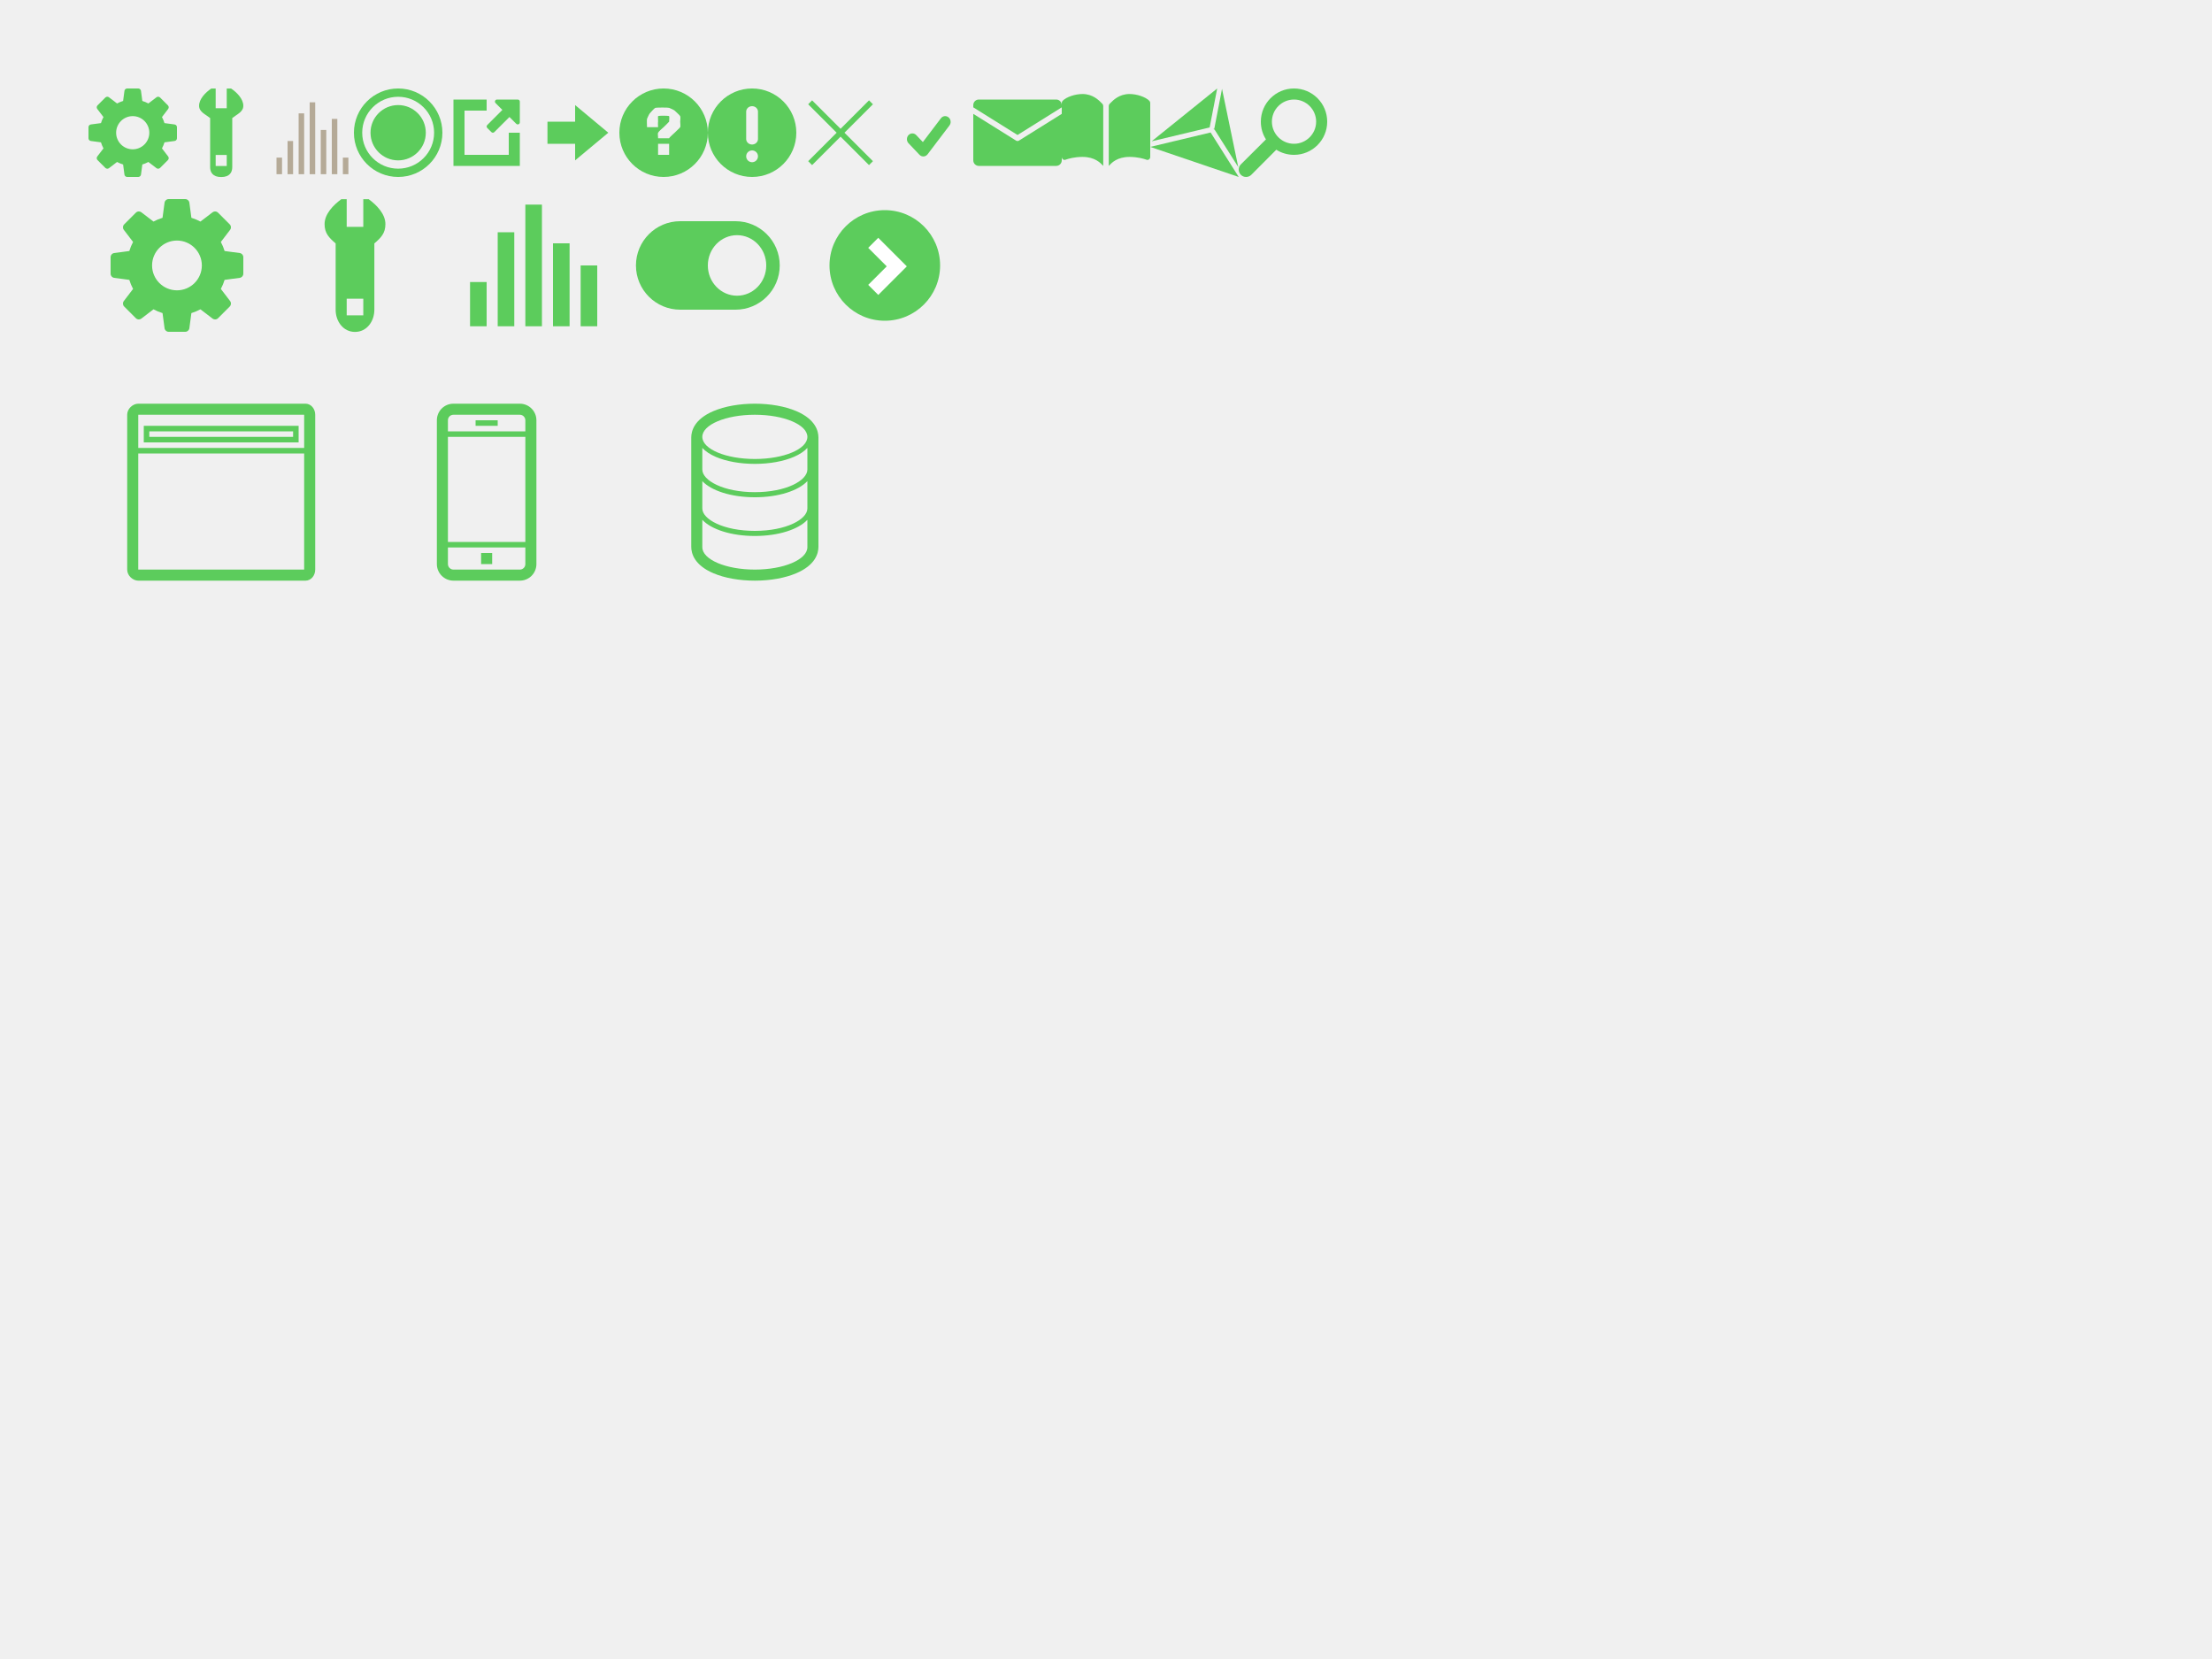
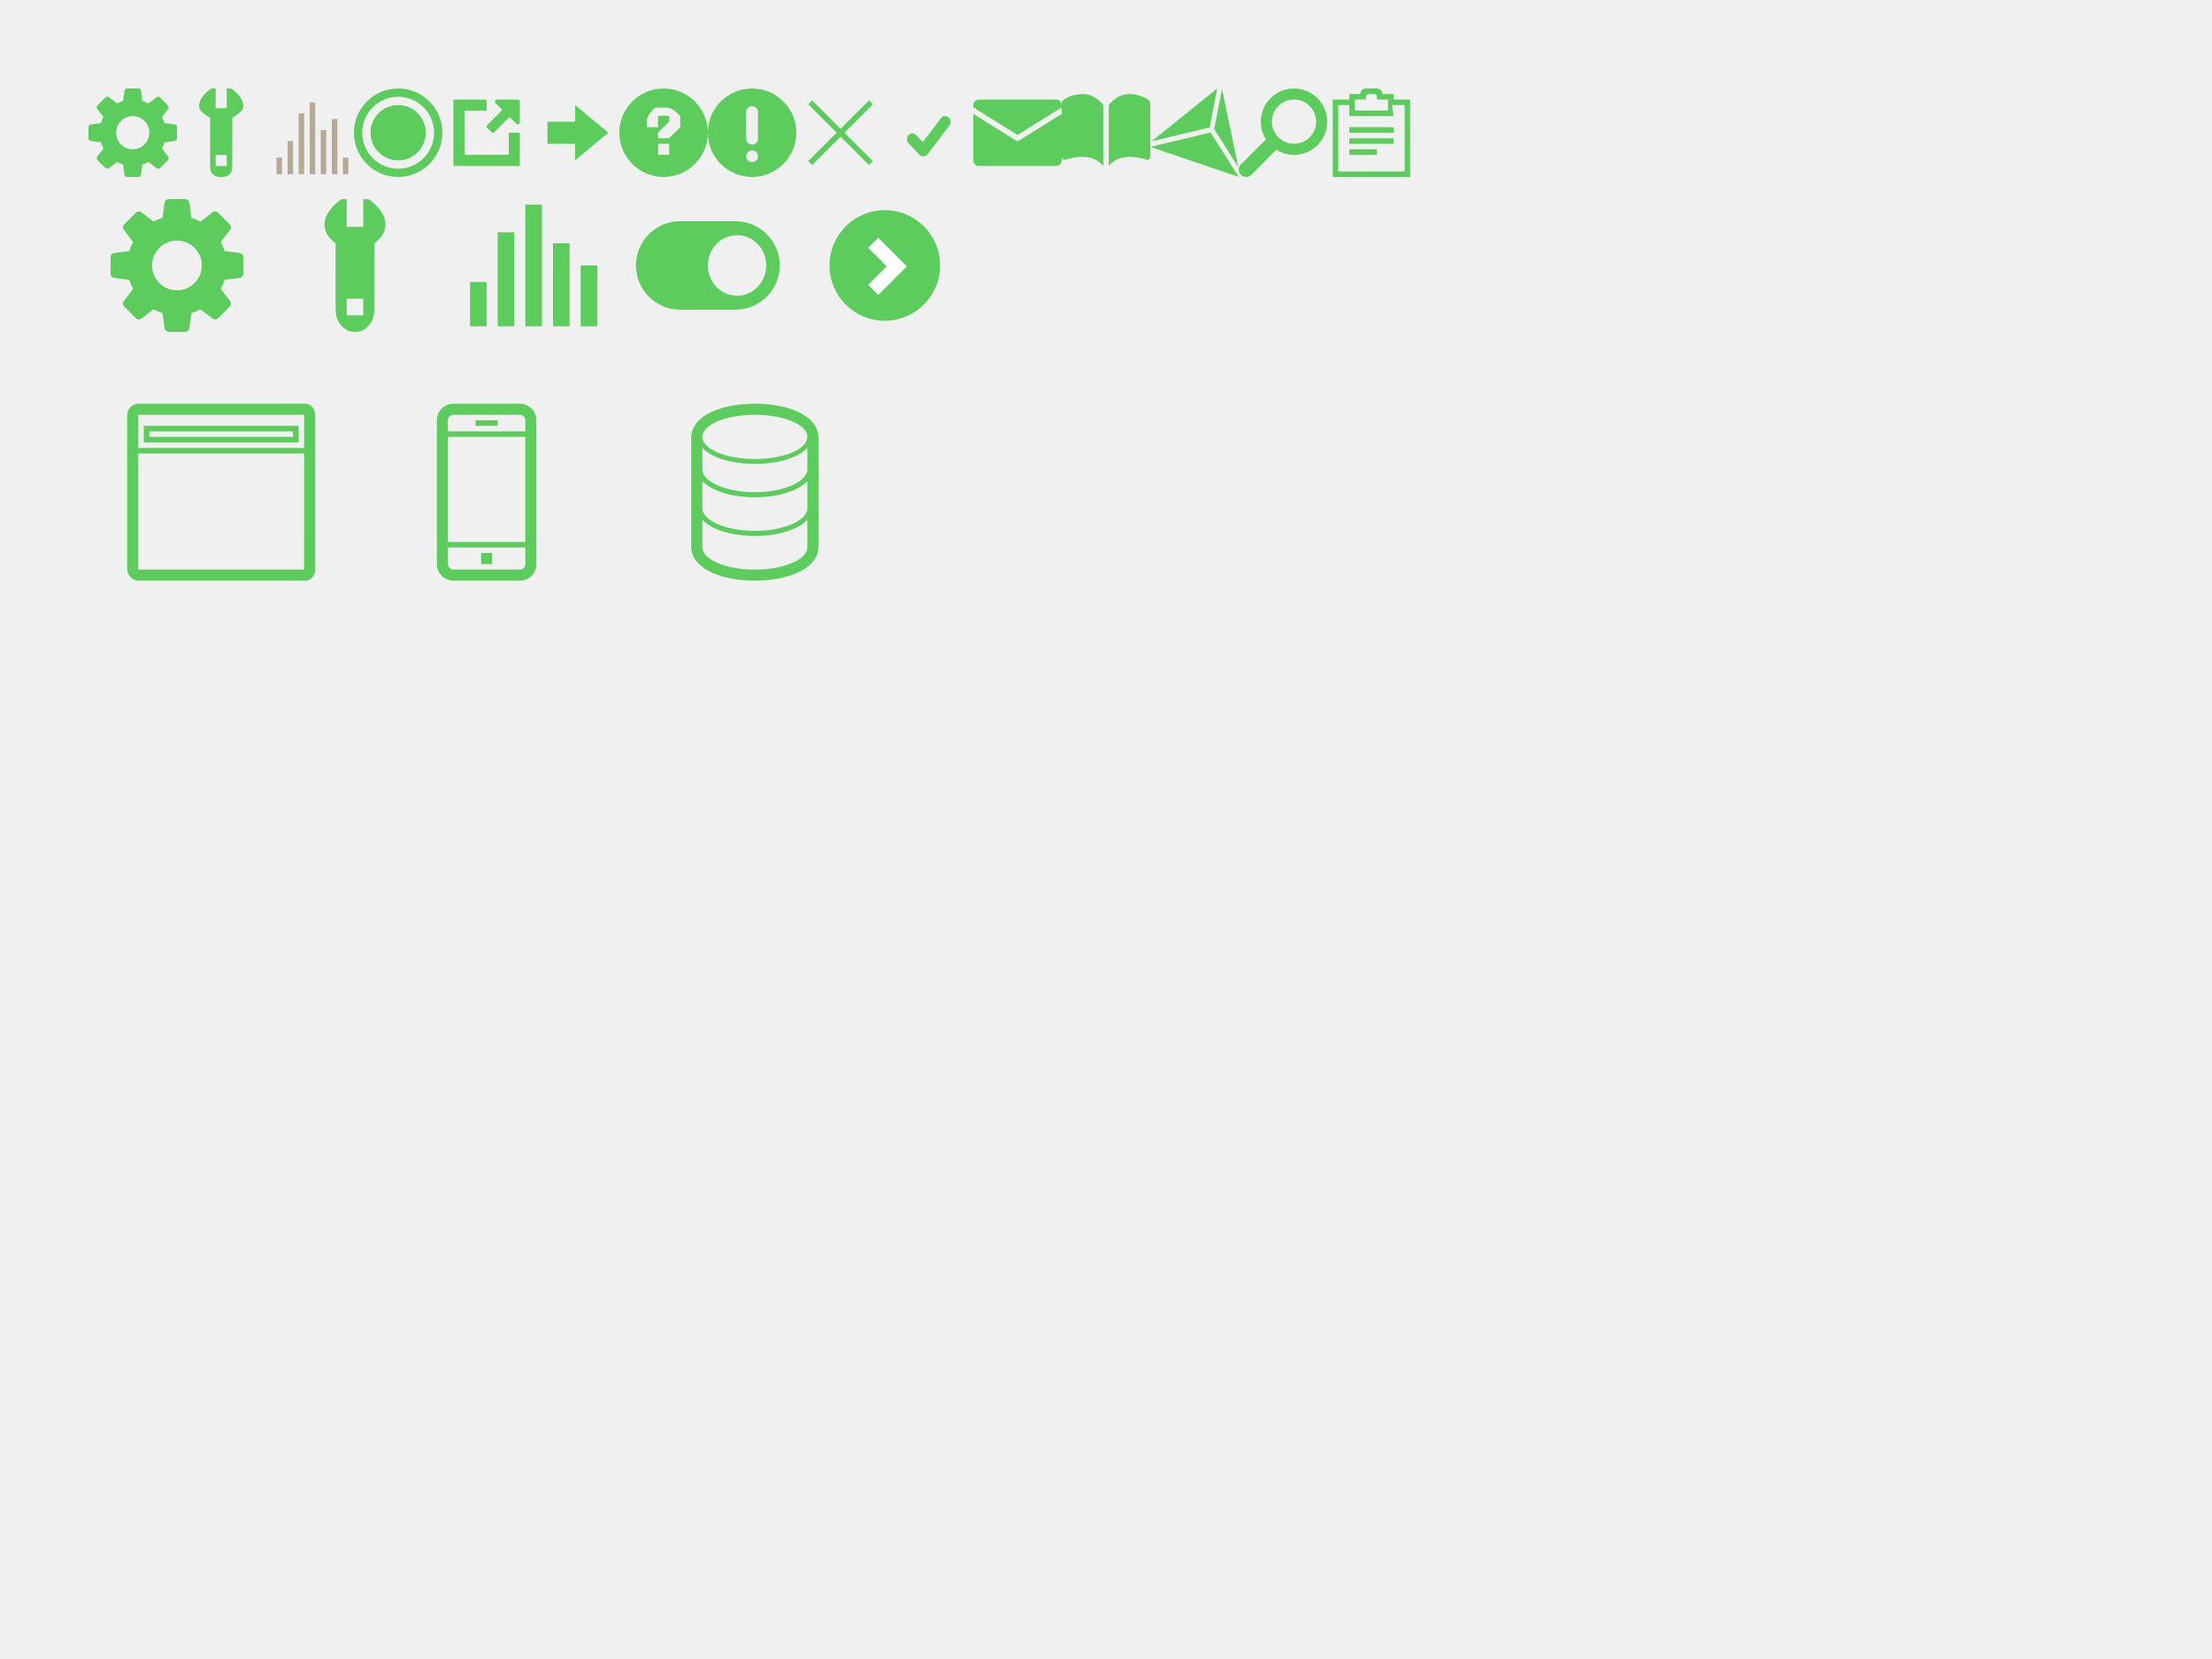
<svg xmlns="http://www.w3.org/2000/svg" width="400px" height="300px" viewBox="0 0 400 300" version="1.1">
  <defs />
  <g id="Page-1" stroke="none" stroke-width="1" fill="none" fill-rule="evenodd">
    <g id="green">
      <path d="M234,16 C230.685,16 228,18.685 228,22 C228,23.185 228.333,24.278 228.926,25.204 L224.389,29.722 C223.87,30.241 223.87,31.093 224.389,31.611 C224.648,31.87 224.981,32 225.333,32 C225.667,32 226.019,31.87 226.278,31.611 L230.796,27.074 C231.722,27.667 232.815,28 234,28 C237.315,28 240,25.315 240,22 C240,18.685 237.315,16 234,16 L234,16 Z M234,26 C231.796,26 230,24.204 230,22 C230,19.796 231.796,18 234,18 C236.204,18 238,19.796 238,22 C238,24.204 236.204,26 234,26 L234,26 Z" id="search" fill="#5CCC5C" />
      <path d="M32,52.5 C34.485,52.5 36.5,50.484 36.5,48 C36.5,45.516 34.485,43.5 32,43.5 C29.515,43.5 27.5,45.516 27.5,48 C27.5,50.484 29.515,52.5 32,52.5 L32,52.5 Z M44,49.5 C44,49.875 43.722,50.194 43.349,50.242 L40.615,50.608 C40.442,51.18 40.214,51.729 39.936,52.247 L41.611,54.439 C41.84,54.737 41.812,55.159 41.546,55.425 L39.425,57.546 C39.279,57.692 39.087,57.765 38.894,57.765 C38.734,57.765 38.574,57.714 38.439,57.611 L36.247,55.935 C35.729,56.212 35.181,56.441 34.608,56.616 L34.243,59.349 C34.194,59.722 33.876,60 33.5,60 L30.5,60 C30.124,60 29.806,59.722 29.757,59.349 L29.392,56.616 C28.819,56.441 28.271,56.214 27.753,55.935 L25.561,57.611 C25.426,57.714 25.266,57.765 25.106,57.765 C24.913,57.765 24.721,57.692 24.575,57.546 L22.454,55.425 C22.188,55.159 22.16,54.737 22.389,54.439 L24.064,52.247 C23.787,51.729 23.558,51.18 23.385,50.608 L20.651,50.242 C20.278,50.194 20,49.875 20,49.5 L20,46.5 C20,46.125 20.278,45.806 20.651,45.758 L23.385,45.392 C23.558,44.82 23.787,44.271 24.064,43.753 L22.389,41.561 C22.16,41.263 22.188,40.841 22.454,40.575 L24.575,38.454 C24.721,38.308 24.913,38.235 25.106,38.235 C25.266,38.235 25.426,38.286 25.561,38.389 L27.753,40.065 C28.271,39.786 28.819,39.559 29.392,39.384 L29.757,36.651 C29.806,36.278 30.124,36 30.5,36 L33.5,36 C33.876,36 34.194,36.278 34.243,36.651 L34.608,39.384 C35.181,39.559 35.729,39.788 36.247,40.065 L38.439,38.389 C38.574,38.286 38.734,38.235 38.894,38.235 C39.087,38.235 39.279,38.308 39.425,38.454 L41.546,40.575 C41.812,40.841 41.84,41.263 41.612,41.561 L39.936,43.753 C40.214,44.271 40.442,44.82 40.615,45.392 L43.349,45.758 C43.722,45.806 44,46.125 44,46.5 L44,49.5 Z" id="settings-big" fill="#5CCC5C" />
      <path d="M95,79 L95,98 L95,98 L81,98 L81,79 L95,79 Z M95,78 L95,75.996 C95,75.451 94.548,75 94.007,75 L81.993,75 C81.442,75 81,75.442 81,75.996 L81,78 L95,78 L95,78 Z M95,99 L95,102.004 C95,102.558 94.558,103 94.007,103 L81.993,103 C81.452,103 81,102.549 81,102.004 L81,99 L95,99 Z M79,75.996 L79,102.004 C79,103.659 80.353,105 81.993,105 L94.007,105 C95.66,105 97,103.666 97,102.004 L97,75.996 C97,74.341 95.647,73 94.007,73 L81.993,73 C80.34,73 79,74.334 79,75.996 Z M87,100 L87,102 L89,102 L89,100 L87,100 Z M89.5,77 L90,77 L90,76 L89.5,76 L86.5,76 L86,76 L86,77 L86.5,77 L89.5,77 Z" id="Rectangle-16" fill="#5CCC5C" />
      <path d="M55.002,81 C55.002,77.497 55.002,75 55.003,75 C55.003,75 25.002,74.996 25.002,75.002 C25.002,75.002 25.002,77.498 25.002,81 L55.002,81 Z M55.002,82 C55.001,90.293 55,102.998 55,102.998 C55,103.004 25,103 25,103 C25.001,103 25.002,90.293 25.002,82 L55.002,82 Z M23,75 L23,103 C23,104.106 24.032,105 25,105 L55.252,105 C56.218,105 57,104.111 57,102.998 L57,75.002 C57,73.896 56.22,73 55.252,73 L25,73 C24.035,73 23,73.888 23,75 Z M26,77 L26,80 L54,80 L54,77 L26,77 Z M27,78 L27,79 L53,79 L53,78 L27,78 Z" id="Rectangle-18" fill="#5CCC5C" />
      <path d="M136.5,103 C131.254,103 127,101.185 127,98.948 L127,94 C128.638,95.74 132.23,96.921 136.5,96.921 C140.77,96.921 144.362,95.74 146,94 L146,98.948 C146,101.185 141.746,103 136.5,103 L136.5,103 Z M136.5,83 C131.254,83 127,81.209 127,79 C127,76.791 131.254,75 136.5,75 C141.746,75 146,76.791 146,79 C146,81.209 141.746,83 136.5,83 L136.5,83 Z M136.5,89 C130.818,89 127,86.883 127,84.907 L127,81 C127.57,81.616 128.388,82.164 129.43,82.613 C131.333,83.433 133.845,83.884 136.5,83.884 C139.155,83.884 141.667,83.433 143.57,82.613 C144.612,82.164 145.43,81.616 146,81 L146,84.907 C146,86.883 142.182,89 136.5,89 L136.5,89 Z M127,87 C128.638,88.74 132.23,89.921 136.5,89.921 C140.77,89.921 144.362,88.74 146,87 L146,91.948 C146,93.904 142.182,96 136.5,96 C130.818,96 127,93.904 127,91.948 L127,87 L127,87 Z M136.5,73 C133.702,73 131.042,73.475 129.012,74.339 C125.521,75.822 125,77.965 125,79.111 L125,98.889 C125,100.035 125.521,102.177 129.012,103.661 C131.042,104.525 133.702,105 136.5,105 C139.298,105 141.957,104.525 143.988,103.661 C147.479,102.177 148,100.035 148,98.889 L148,79.111 C148,77.965 147.479,75.822 143.988,74.339 C141.957,73.475 139.298,73 136.5,73 Z" id="Fill-160" fill="#5CCC5C" />
      <path d="M24,27 C25.657,27 27,25.656 27,24 C27,22.344 25.657,21 24,21 C22.343,21 21,22.344 21,24 C21,25.656 22.343,27 24,27 L24,27 Z M32,23 L32,25 C32,25.25 31.814,25.462 31.566,25.495 L29.743,25.739 C29.628,26.12 29.476,26.486 29.29,26.831 L30.408,28.293 C30.56,28.491 30.541,28.773 30.364,28.95 L28.95,30.364 C28.853,30.461 28.725,30.51 28.596,30.51 C28.489,30.51 28.383,30.476 28.293,30.407 L26.831,29.29 C26.486,29.475 26.12,29.628 25.739,29.744 L25.496,31.566 C25.462,31.815 25.251,32 25,32 L23,32 C22.749,32 22.538,31.815 22.504,31.566 L22.261,29.744 C21.88,29.628 21.514,29.476 21.169,29.29 L19.707,30.407 C19.617,30.476 19.511,30.51 19.404,30.51 C19.275,30.51 19.147,30.461 19.05,30.364 L17.636,28.95 C17.459,28.773 17.44,28.491 17.592,28.293 L18.71,26.831 C18.524,26.486 18.372,26.12 18.257,25.739 L16.434,25.495 C16.186,25.462 16,25.25 16,25 L16,23 C16,22.75 16.186,22.538 16.434,22.505 L18.257,22.261 C18.372,21.88 18.524,21.514 18.71,21.169 L17.592,19.707 C17.44,19.509 17.459,19.227 17.636,19.05 L19.05,17.636 C19.147,17.539 19.275,17.49 19.404,17.49 C19.511,17.49 19.617,17.524 19.707,17.593 L21.169,18.71 C21.514,18.524 21.88,18.372 22.261,18.256 L22.504,16.434 C22.538,16.185 22.749,16 23,16 L25,16 C25.251,16 25.462,16.185 25.496,16.434 L25.739,18.256 C26.12,18.372 26.486,18.525 26.831,18.71 L28.293,17.593 C28.383,17.524 28.489,17.49 28.596,17.49 C28.725,17.49 28.853,17.539 28.95,17.636 L30.364,19.05 C30.541,19.227 30.56,19.509 30.408,19.707 L29.291,21.169 C29.476,21.514 29.628,21.88 29.743,22.261 L31.566,22.505 C31.814,22.538 32,22.75 32,23 L32,23 Z" id="settings-small" fill="#5CCC5C" />
      <path d="M85,51 L85,59 L88,59 L88,51 L85,51 Z M90,42 L90,59 L93,59 L93,42 L90,42 Z M95,37 L95,59 L98,59 L98,37 L95,37 Z M100,44 L100,59 L103,59 L103,44 L100,44 Z M105,48 L105,59 L108,59 L108,48 L105,48 Z" id="debugger-big" fill="#5CCC5C" />
      <path d="M54.5,31.5 L54.5,20.5 L54.5,31.5 Z M56.5,31.5 L56.5,18.5 L56.5,31.5 Z M58.5,31.5 L58.5,23.5 L58.5,31.5 Z M60.5,31.5 L60.5,21.5 L60.5,31.5 Z M52.5,31.5 L52.5,25.5 L52.5,31.5 Z M62.5,31.5 L62.5,28.5 L62.5,31.5 Z M50.5,31.5 L50.5,28.5 L50.5,31.5 Z" id="debugger-small" stroke="#B5AA97" stroke-linecap="square" fill="#5CCC5C" />
      <path d="M41.8,16.014 L41,16.014 L41,19.57 L39,19.57 L39,16.014 L38.2,16.014 C37.173,16.701 36,17.893 36,19.125 C36,20.241 37.135,20.658 38,21.347 L38,30.236 C38,31.125 38.444,32.014 40,32.014 C41.556,32.014 42,31.125 42,30.236 L42,21.347 C42.865,20.658 44,20.241 44,19.125 C44,17.893 42.827,16.701 41.8,16.014 Z M39,28.016 L39,30.016 L41,30.016 L41,28.016 L39,28.016 Z" id="setup-small" fill="#5CCC5C" />
      <path d="M66.67,36.021 L65.695,36.021 L65.695,41.021 L62.695,41.021 L62.695,36.021 L61.72,36.021 C60.307,37.052 58.695,38.673 58.695,40.521 C58.695,42.194 59.505,42.987 60.695,44.021 L60.695,56.021 C60.695,58.098 62.056,60.021 64.195,60.021 C66.334,60.021 67.695,58.098 67.695,56.021 L67.695,44.021 C68.885,42.987 69.695,42.194 69.695,40.521 C69.695,38.673 68.083,37.052 66.67,36.021 Z M62.695,54.021 L62.695,57.021 L65.695,57.021 L65.695,54.021 L62.695,54.021 Z" id="setup-big" fill="#5CCC5C" />
      <path d="M122.995,40 C118.58,40 115,43.591 115,48 C115,52.418 118.588,56 122.995,56 L133.005,56 C137.42,56 141,52.409 141,48 C141,43.582 137.412,40 133.005,40 L122.995,40 Z M133.281,53.474 C136.198,53.474 138.562,51.023 138.562,48 C138.562,44.977 136.198,42.526 133.281,42.526 C130.364,42.526 128,44.977 128,48 C128,51.023 130.364,53.474 133.281,53.474 Z" id="integrations-big" fill="#5CCC5C" />
      <path d="M152,24 L146.5,29.5 L152,24 L146.5,18.5 L152,24 Z M152,24 L157.5,18.5 L152,24 L157.5,29.5 L152,24 Z" id="Line" stroke="#5CCC5C" />
      <path d="M120,32 C124.418,32 128,28.418 128,24 C128,19.582 124.418,16 120,16 C115.582,16 112,19.582 112,24 C112,28.418 115.582,32 120,32 Z M119,26 L119,28 L121,28 L121,26 L119,26 Z M119,23 C119,22.802 118.956,22.172 119,22 C119.024,21.906 118.954,21.02 119,21 C119.289,20.879 120.913,20.915 121,21 C121.072,21.07 121,21.81 121,22 C121,22 120.147,22.89 120,23 C119.853,23.11 119.099,23.787 119,24 C118.901,24.213 119.022,24.685 119,25 C119,25 119.735,25 120,25 C120.23,25 121,25 121,25 C121.019,24.86 121.95,24.059 122,24 C122.079,23.906 122.962,23.095 123,23 C123.092,22.773 123,22.352 123,22 C123,21.787 123.092,21.246 123,21 C122.949,20.863 122.094,20.094 122,20 C121.866,19.866 121.129,19.553 121,19.5 C120.808,19.421 118.647,19.439 118.5,19.5 C118.293,19.586 117.584,20.412 117.5,20.5 C117.38,20.625 117.062,21.341 117,21.5 C116.943,21.646 117.004,22.779 117,23 L119,23 Z" id="Oval-9" fill="#5CCC5C" />
      <path d="M136,29.333 C136.589,29.333 137.067,28.856 137.067,28.267 C137.067,27.677 136.589,27.2 136,27.2 C135.411,27.2 134.933,27.677 134.933,28.267 C134.933,28.856 135.411,29.333 136,29.333 L136,29.333 Z M136,16 C140.418,16 144,19.582 144,24 C144,28.418 140.418,32 136,32 C131.582,32 128,28.418 128,24 C128,19.582 131.582,16 136,16 L136,16 Z M134.933,25.143 L134.933,20.19 C134.933,19.643 135.411,19.2 136,19.2 C136.589,19.2 137.067,19.643 137.067,20.19 L137.067,25.143 C137.067,25.69 136.589,26.133 136,26.133 C135.411,26.133 134.933,25.69 134.933,25.143 Z" id="Fill-28" fill="#5CCC5C" />
      <path d="M184.265,25.424 C184.184,25.475 184.092,25.5 184,25.5 C183.908,25.5 183.816,25.475 183.735,25.424 L176,20.59 L176,29 C176,29.552 176.448,30 177,30 L191,30 C191.552,30 192,29.552 192,29 L192,20.59 L184.265,25.424 L184.265,25.424 Z M176,19.41 L176,19 C176,18.448 176.448,18 177,18 L191,18 C191.552,18 192,18.448 192,19 L192,19.41 L184,24.41 L176,19.41 L176,19.41 Z" id="Fill-24" fill="#5CCC5C" />
      <path d="M104,19 L110,24 L104,29 L104,26 L99,26 L99,22 L104,22 L104,19 Z" id="e" fill="#5CCC5C" />
      <path d="M72,32 C76.418,32 80,28.418 80,24 C80,19.582 76.418,16 72,16 C67.582,16 64,19.582 64,24 C64,28.418 67.582,32 72,32 Z M78.5,24 C78.5,20.41 75.59,17.5 72,17.5 C68.41,17.5 65.5,20.41 65.5,24 C65.5,27.59 68.41,30.5 72,30.5 C75.59,30.5 78.5,27.59 78.5,24 Z M72,29 C74.761,29 77,26.761 77,24 C77,21.239 74.761,19 72,19 C69.239,19 67,21.239 67,24 C67,26.761 69.239,29 72,29 Z" id="integrations-small" fill="#5CCC5C" />
      <path d="M92.125,21.156 L93.36,22.39 C93.432,22.462 93.528,22.5 93.625,22.5 C93.673,22.5 93.722,22.491 93.768,22.472 C93.909,22.414 94,22.277 94,22.125 L94,18.375 C94,18.168 93.832,18 93.625,18 L89.875,18 C89.723,18 89.586,18.091 89.528,18.232 C89.509,18.277 89.5,18.326 89.5,18.375 C89.5,18.473 89.538,18.568 89.61,18.64 L90.844,19.875 L88.11,22.61 C88.037,22.683 88,22.779 88,22.875 C88,22.971 88.037,23.067 88.11,23.14 L88.86,23.89 C88.933,23.963 89.028,24 89.125,24 C89.221,24 89.316,23.963 89.39,23.89 L92.125,21.156 L92.125,21.156 Z M82,30 L82,18 L88,18 L88,20 L84,20 L84,28 L92,28 L92,24 L94,24 L94,30 L82,30 Z" id="Fill-254" fill="#5CCC5C" />
      <path d="M167.019,28.29 C167.3,28.273 167.561,28.132 167.737,27.901 L171.69,22.693 C172.031,22.243 171.962,21.588 171.535,21.228 C171.109,20.869 170.487,20.942 170.146,21.39 L166.883,25.691 L165.687,24.43 C165.301,24.023 164.675,24.023 164.289,24.43 C163.904,24.837 163.904,25.497 164.289,25.903 L166.266,27.986 C166.452,28.182 166.703,28.292 166.965,28.292 C166.983,28.292 167.001,28.291 167.019,28.29 Z" id="Path" fill="#5CCC5C" />
      <path d="M200.5,19.167 L200.5,30 C201,29.458 202,28.375 204.25,28.375 C205.702,28.375 206.81,28.697 207.341,28.889 C207.394,28.908 207.446,28.917 207.5,28.917 C207.604,28.917 207.706,28.882 207.792,28.815 C207.923,28.713 208,28.549 208,28.375 L208,18.625 C208,18.474 207.941,18.329 207.839,18.227 C207.14,17.528 205.596,17 204.25,17 C202.407,17 201.336,18.085 200.76,18.668 C200.725,18.704 200.692,18.737 200.661,18.769 C200.558,18.871 200.5,19.016 200.5,19.167 L200.5,19.167 Z M199.5,19.167 L199.5,30 C199,29.458 198,28.375 195.75,28.375 C194.298,28.375 193.19,28.697 192.658,28.889 C192.607,28.908 192.553,28.917 192.5,28.917 C192.397,28.917 192.294,28.882 192.208,28.815 C192.077,28.713 192,28.549 192,28.375 L192,18.625 C192,18.474 192.058,18.329 192.161,18.227 C192.86,17.528 194.403,17 195.75,17 C197.593,17 198.664,18.085 199.24,18.668 C199.274,18.704 199.307,18.737 199.339,18.769 C199.442,18.871 199.5,19.016 199.5,19.167 L199.5,19.167 Z" id="Fill-210" fill="#5CCC5C" />
      <g id="arrow-white" transform="translate(150, 38)">
        <g id="Page-1">
          <circle id="Oval-1" fill="#5CCC5C" cx="10" cy="10" r="10" />
          <path d="M7,6.818 L8.818,5 L13.984,10.166 L8.818,15.332 L7,13.514 L10.348,10.166 L7,6.818 Z" id="v" fill="#FFFFFF" />
        </g>
      </g>
+       <path d="M241,18 L244,18 L244,17.001 L246,17.001 C246,16.448 246.447,16 247,16 L249,16 C249.552,16 250,16.448 250,17.001 L252,17.001 L252,18 L255,18 L255,32 L241,32 L241,18 Z M249,17.999 L249,17.5 C249,17.223 248.776,17 248.5,17 L247.5,17 C247.224,17 247,17.223 247,17.5 L247,17.999 L245,17.999 L245,19.999 L247.5,19.999 L248.5,19.999 L251,19.999 L251,17.999 L249,17.999 Z M251.5,19 C251.5,19 251.5,19.015 252,19 C251.5,18.318 252,21 252,21 L244,21 L244,19 L242,19 L242,31 L254,31 L254,19 L251.5,19 Z M244,24 L244,23 L252,23 L252,24 L244,24 Z M244,26 L244,25 L252,25 L252,26 L244,26 Z M244,27.999 L244,26.999 L249,26.999 L249,27.999 L244,27.999 Z" id="Shape" fill="#5CCC5C" />
      <path d="M208.255,25.552 L220.107,16 L220.107,16 L218.743,23.047 L208.255,25.552 Z M208,26.564 L224,32 L218.917,23.956 L208,26.564 Z M223.916,30.212 L220.98,16.062 L219.535,23.529 L219.47,23.175 L223.916,30.212 L223.916,30.212 Z" id="Path-9" fill="#5CCC5C" />
    </g>
  </g>
</svg>
